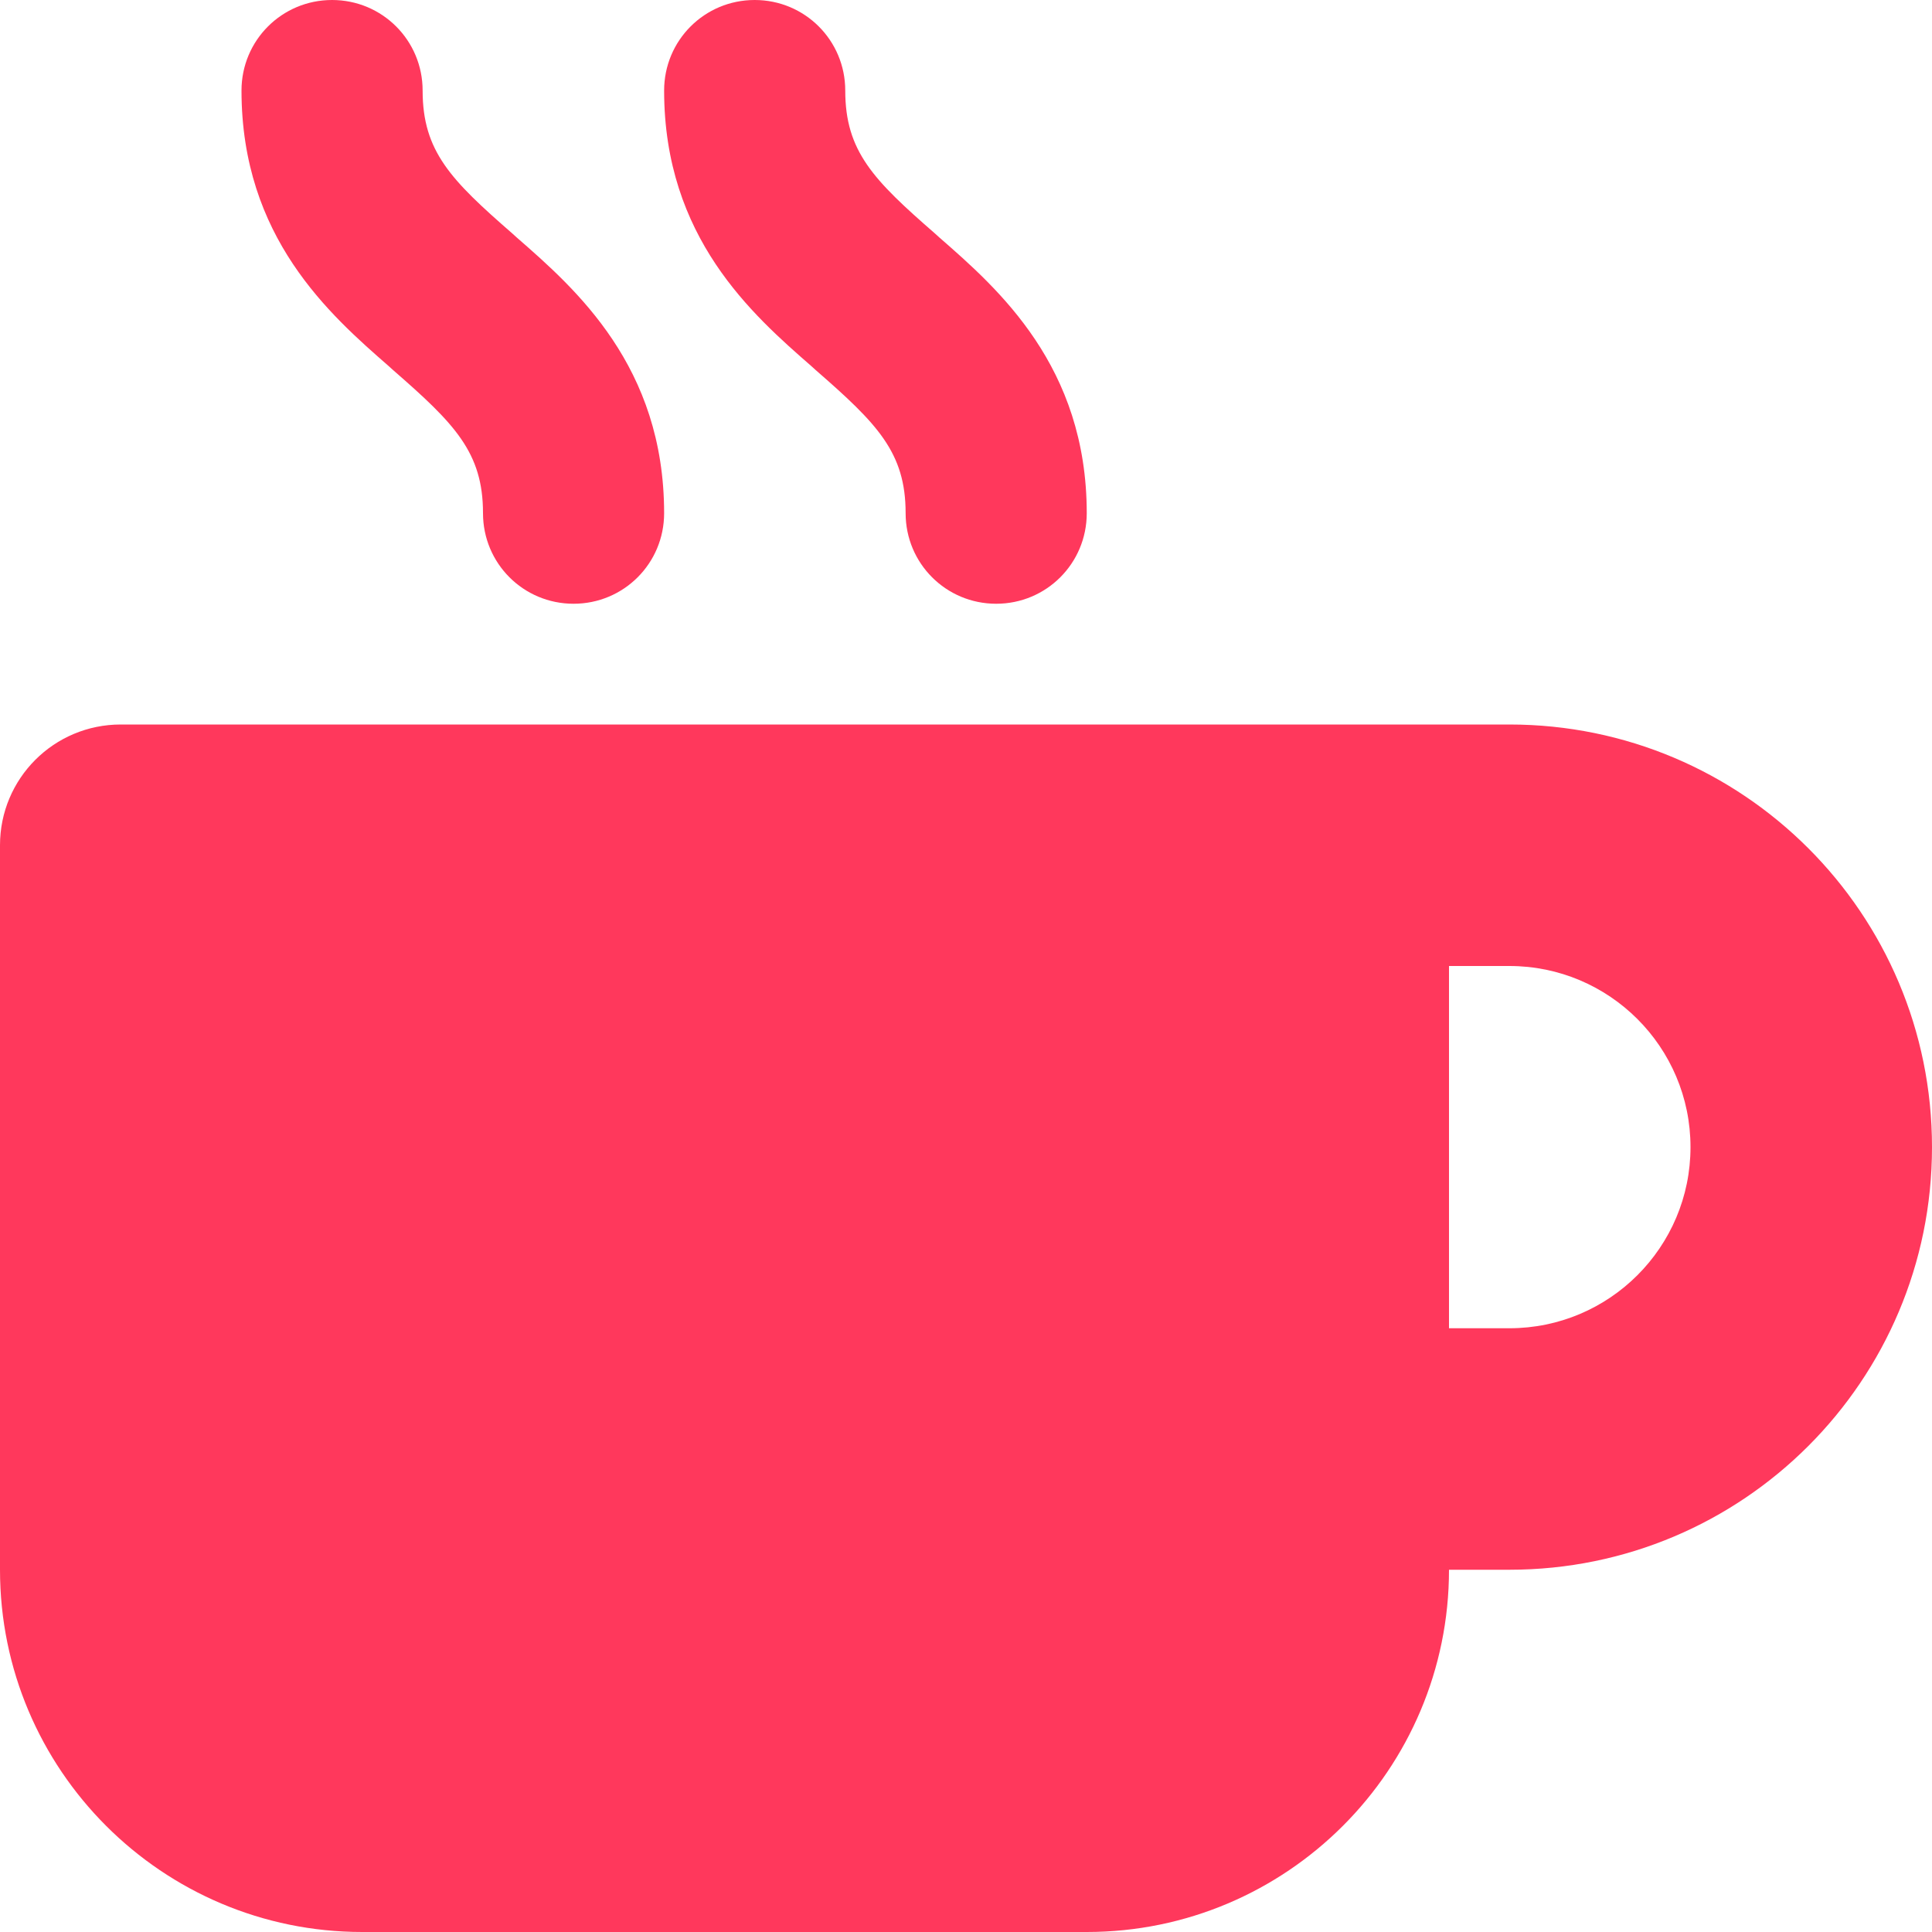
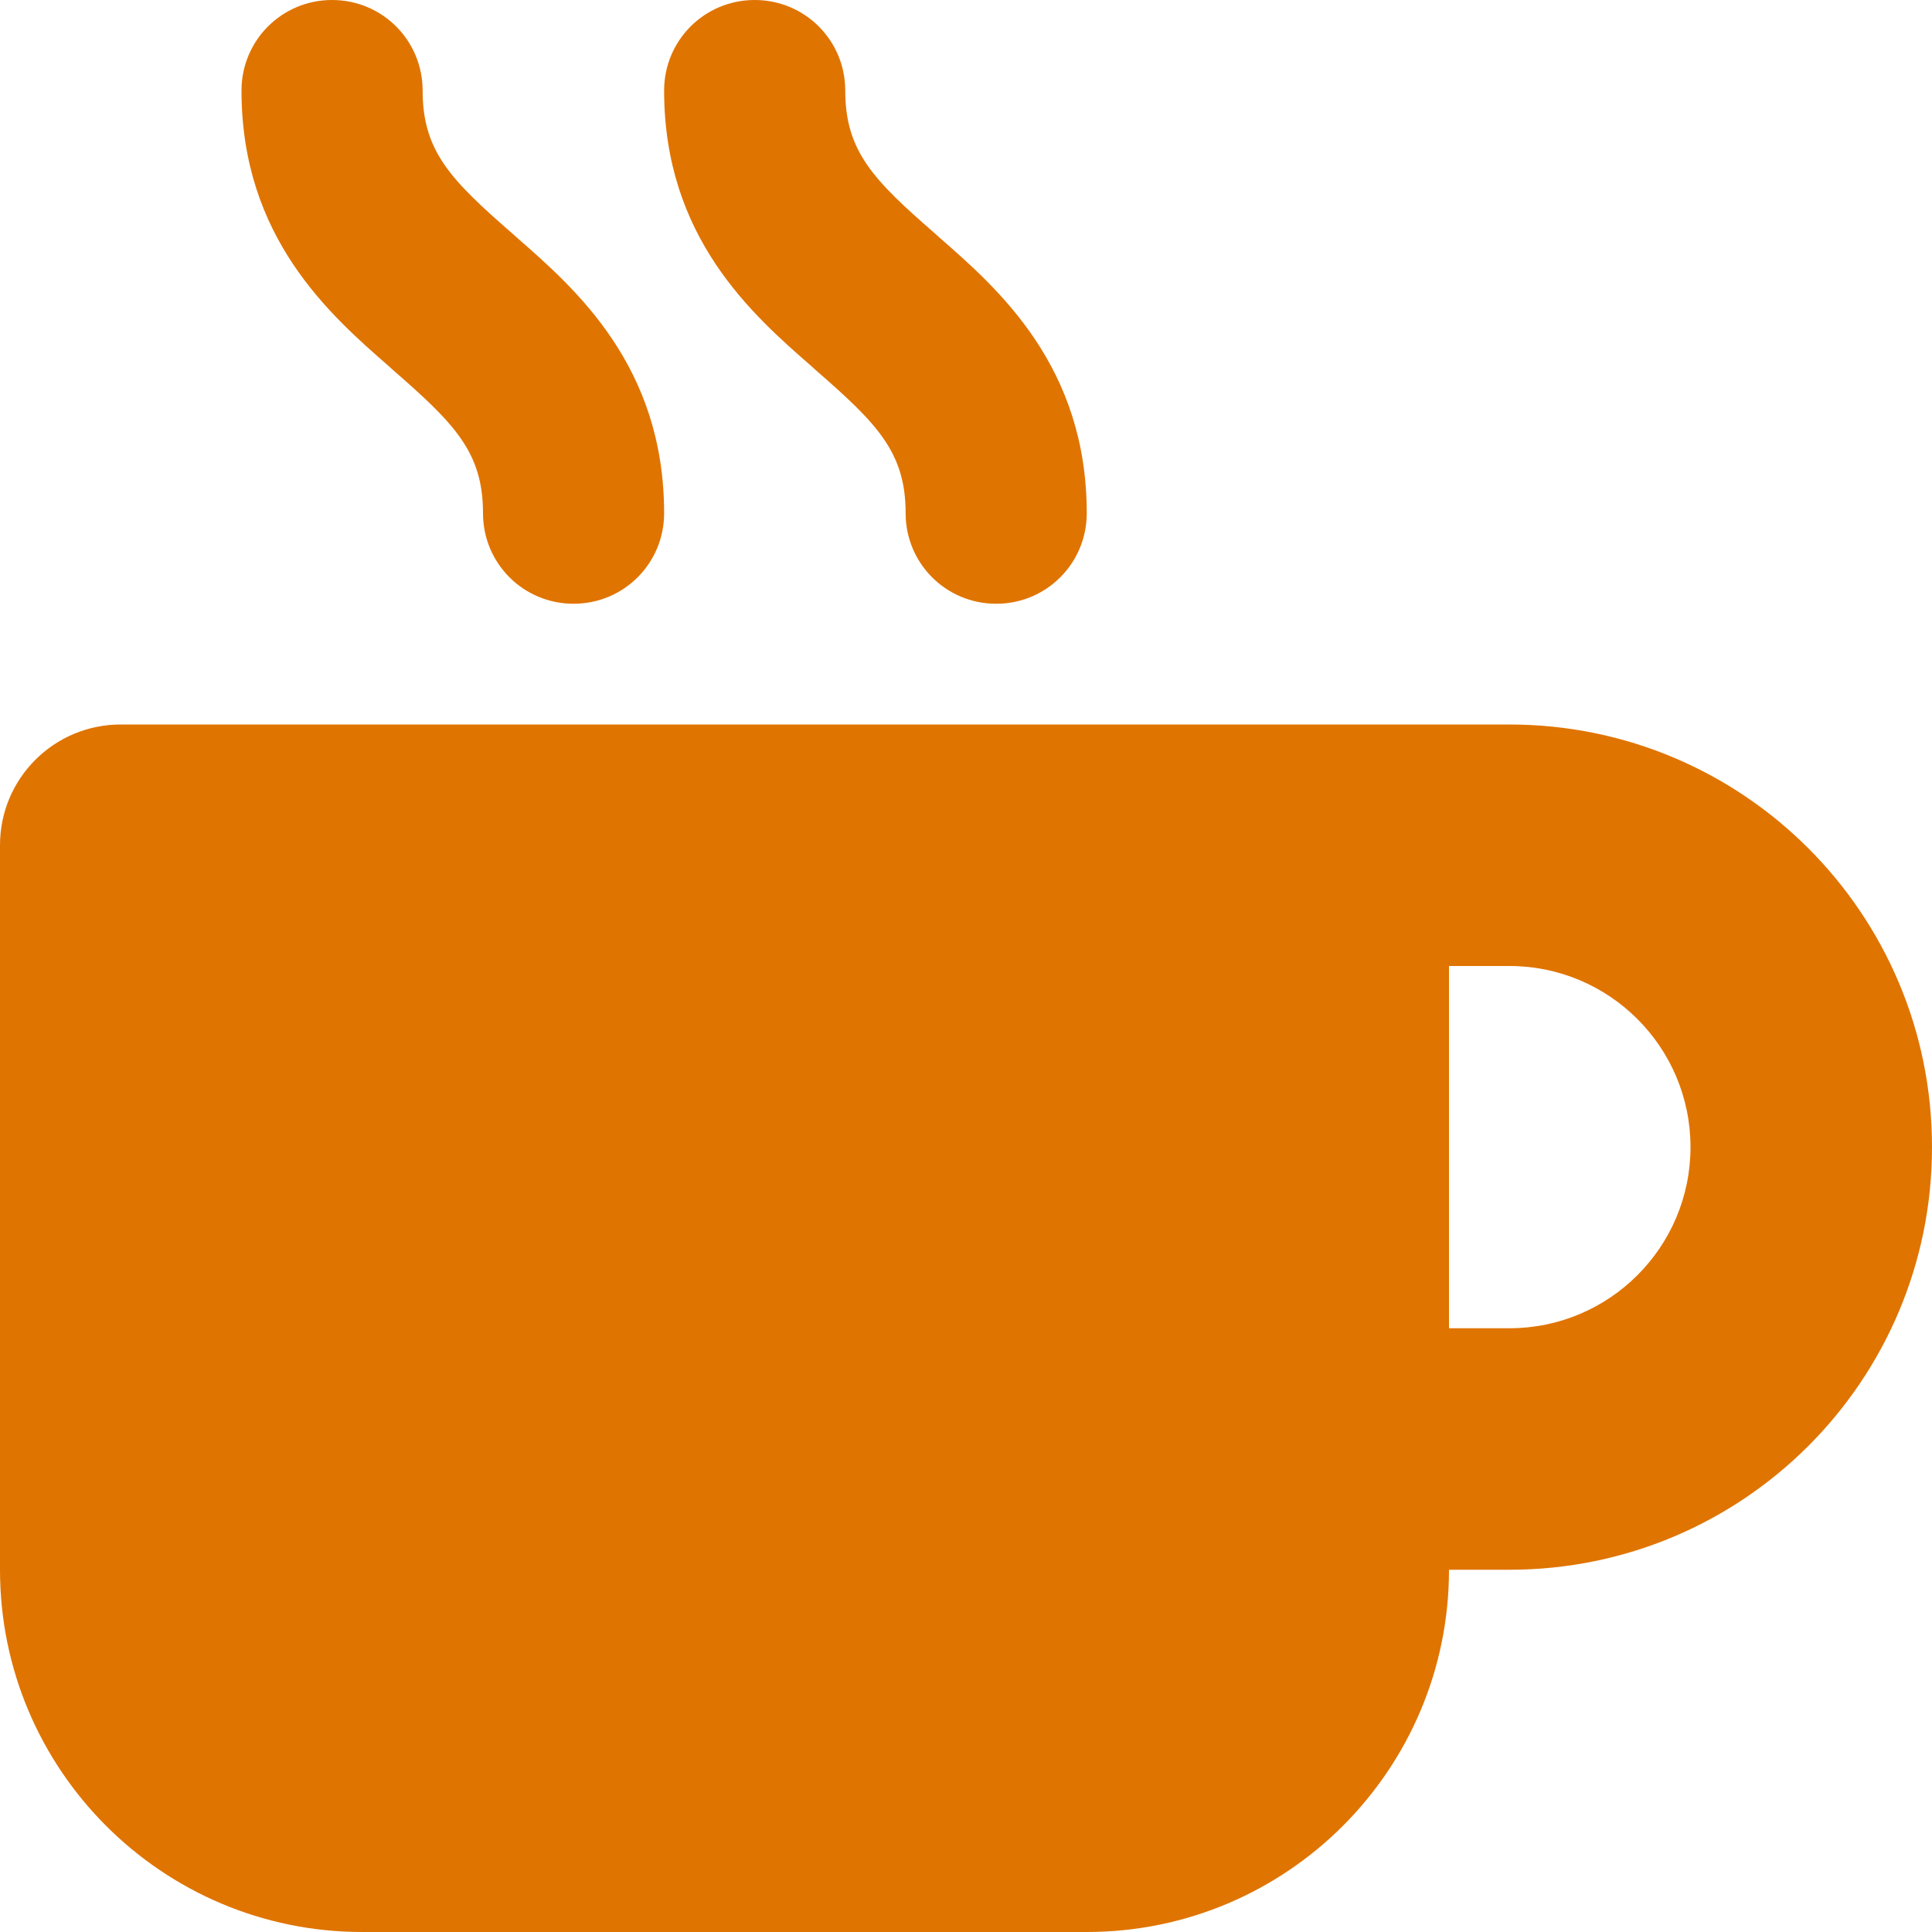
- <svg xmlns="http://www.w3.org/2000/svg" height="16" width="16" viewBox="0 0 512 512" fill="#FF385C">
+ <svg xmlns="http://www.w3.org/2000/svg" height="16" width="16" viewBox="0 0 512 512" fill="#E07400">
  <path d="M88 0C74.7 0 64 10.7 64 24c0 38.9 23.4 59.4 39.1 73.1l1.1 1C120.5 112.3 128 119.9 128 136c0 13.3 10.7 24 24 24s24-10.7 24-24c0-38.9-23.4-59.4-39.1-73.1l-1.1-1C119.5 47.7 112 40.1 112 24c0-13.3-10.7-24-24-24zM32 192c-17.7 0-32 14.3-32 32V416c0 53 43 96 96 96H288c53 0 96-43 96-96h16c61.9 0 112-50.1 112-112s-50.1-112-112-112H352 32zm352 64h16c26.5 0 48 21.5 48 48s-21.5 48-48 48H384V256zM224 24c0-13.3-10.7-24-24-24s-24 10.7-24 24c0 38.9 23.4 59.4 39.1 73.1l1.1 1C232.5 112.3 240 119.9 240 136c0 13.3 10.7 24 24 24s24-10.7 24-24c0-38.9-23.4-59.4-39.1-73.1l-1.1-1C231.5 47.7 224 40.1 224 24z" />
</svg>
